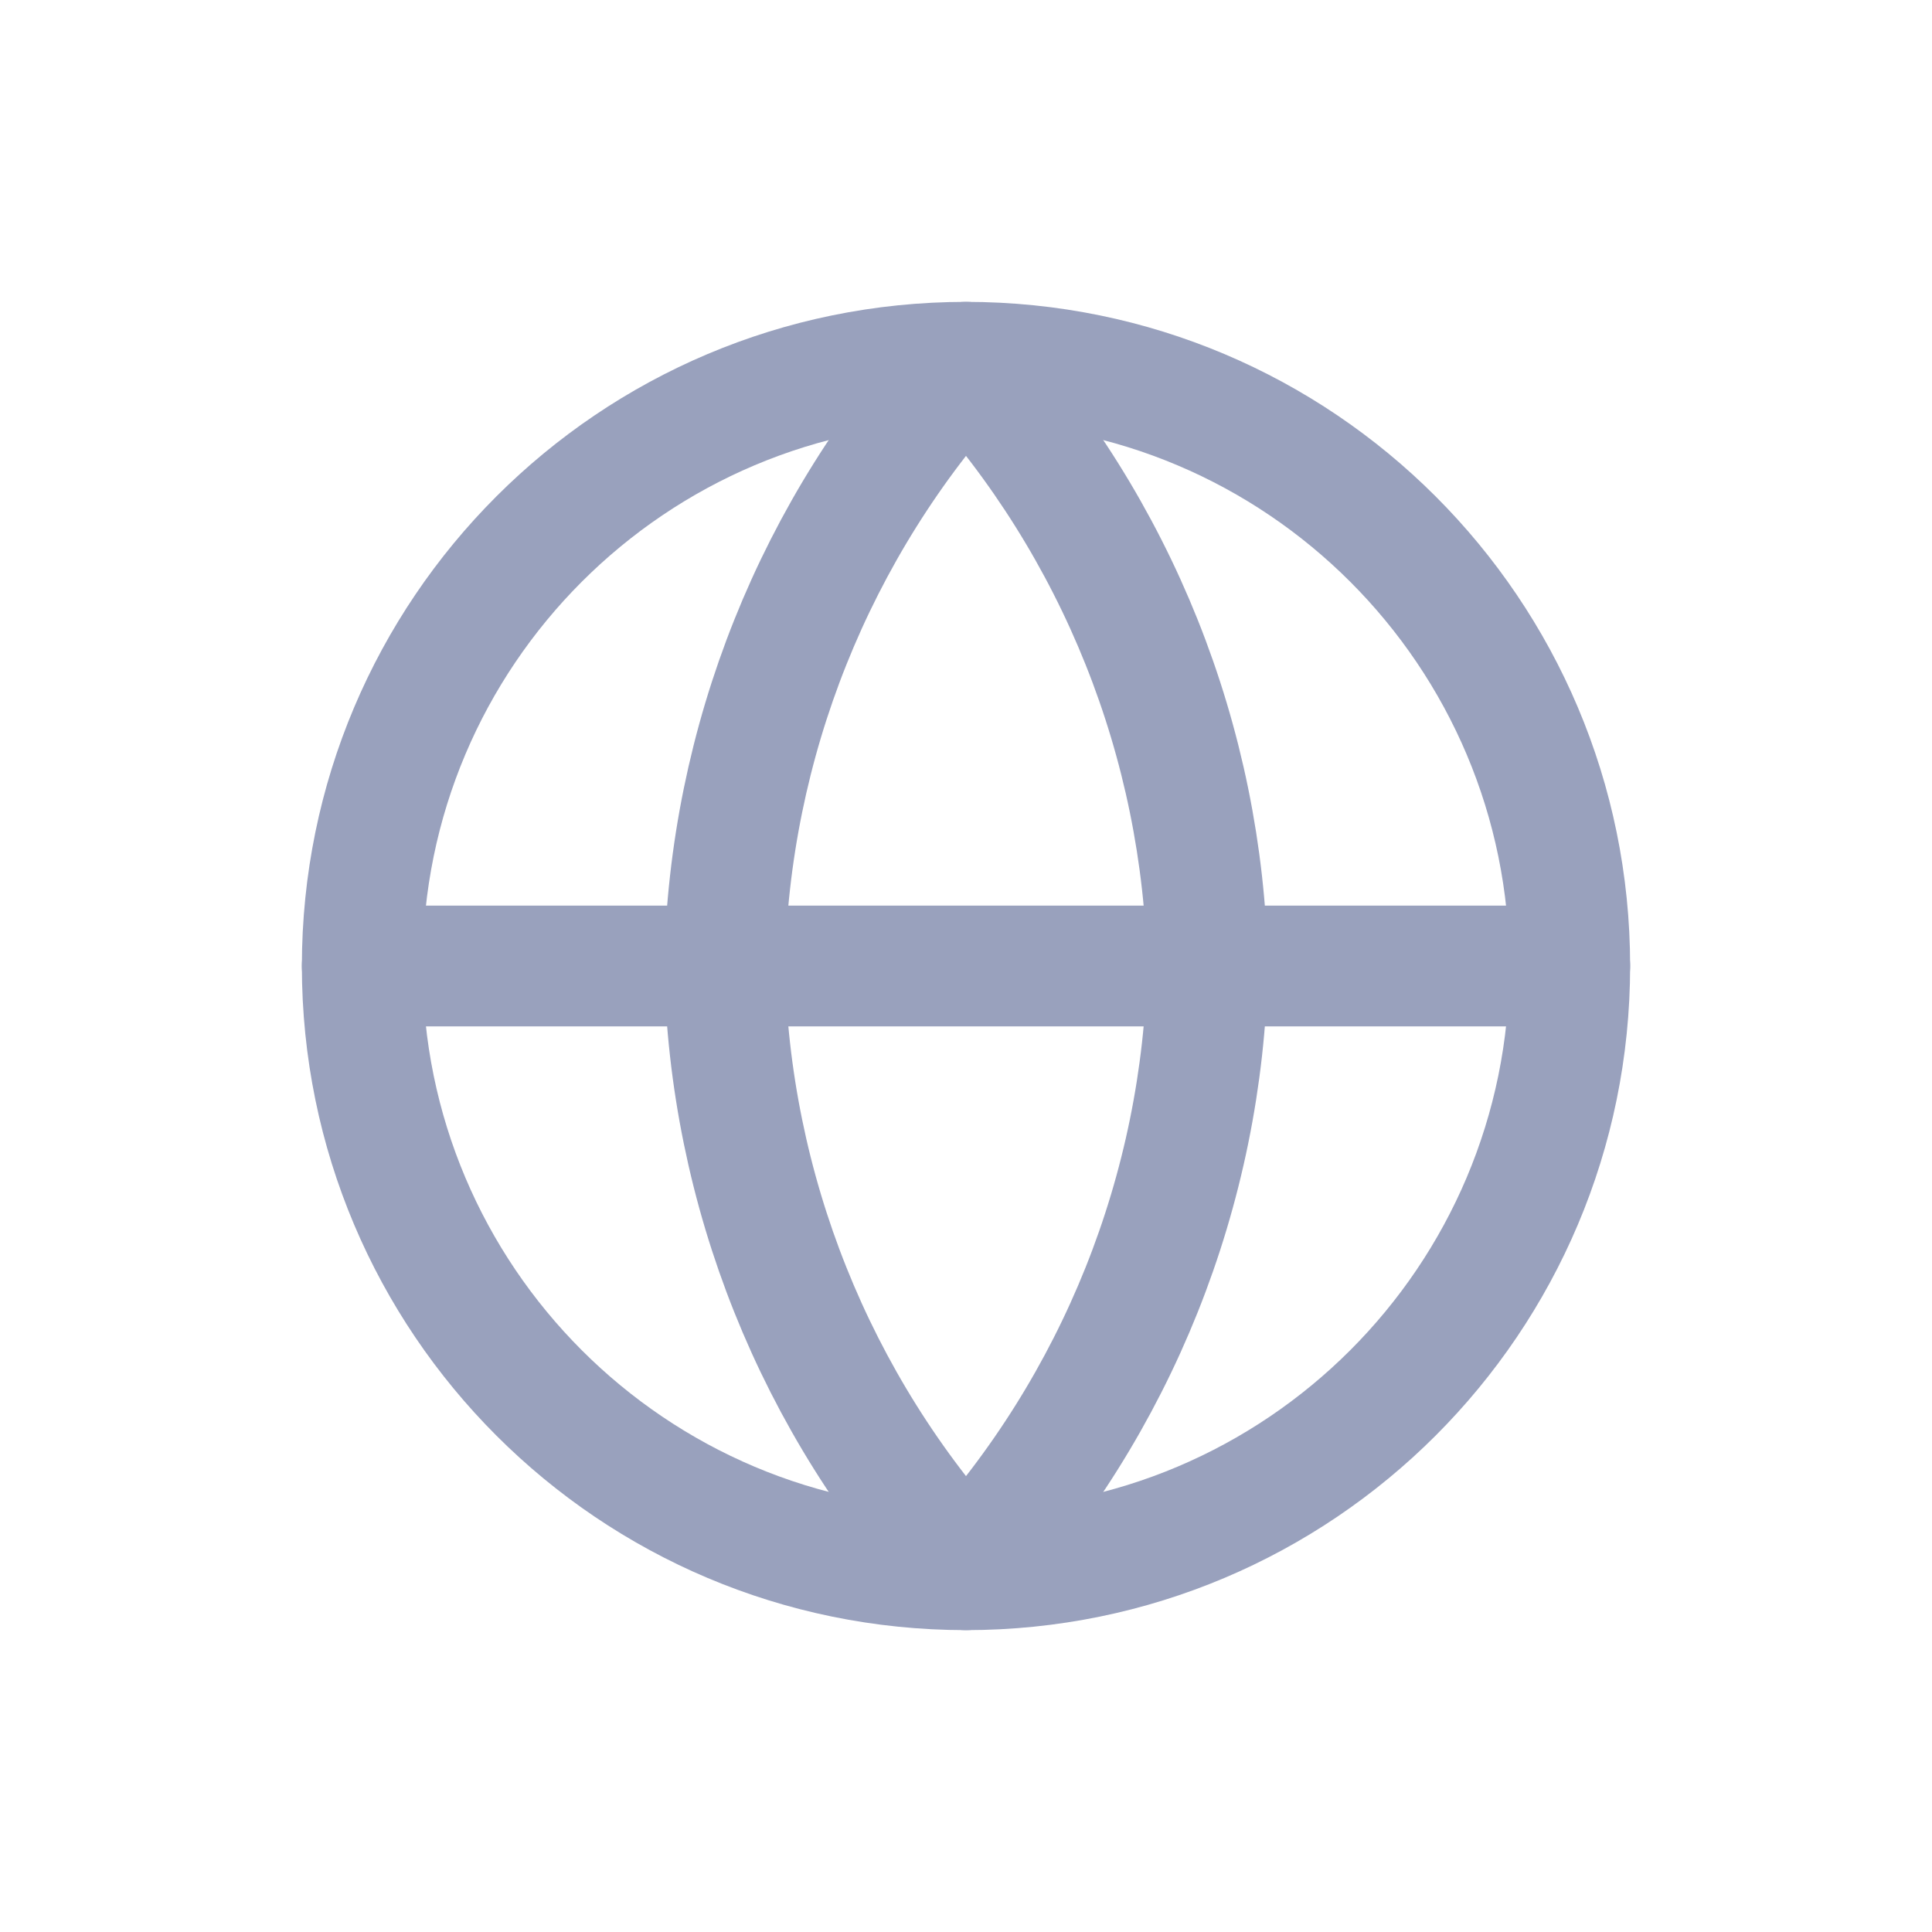
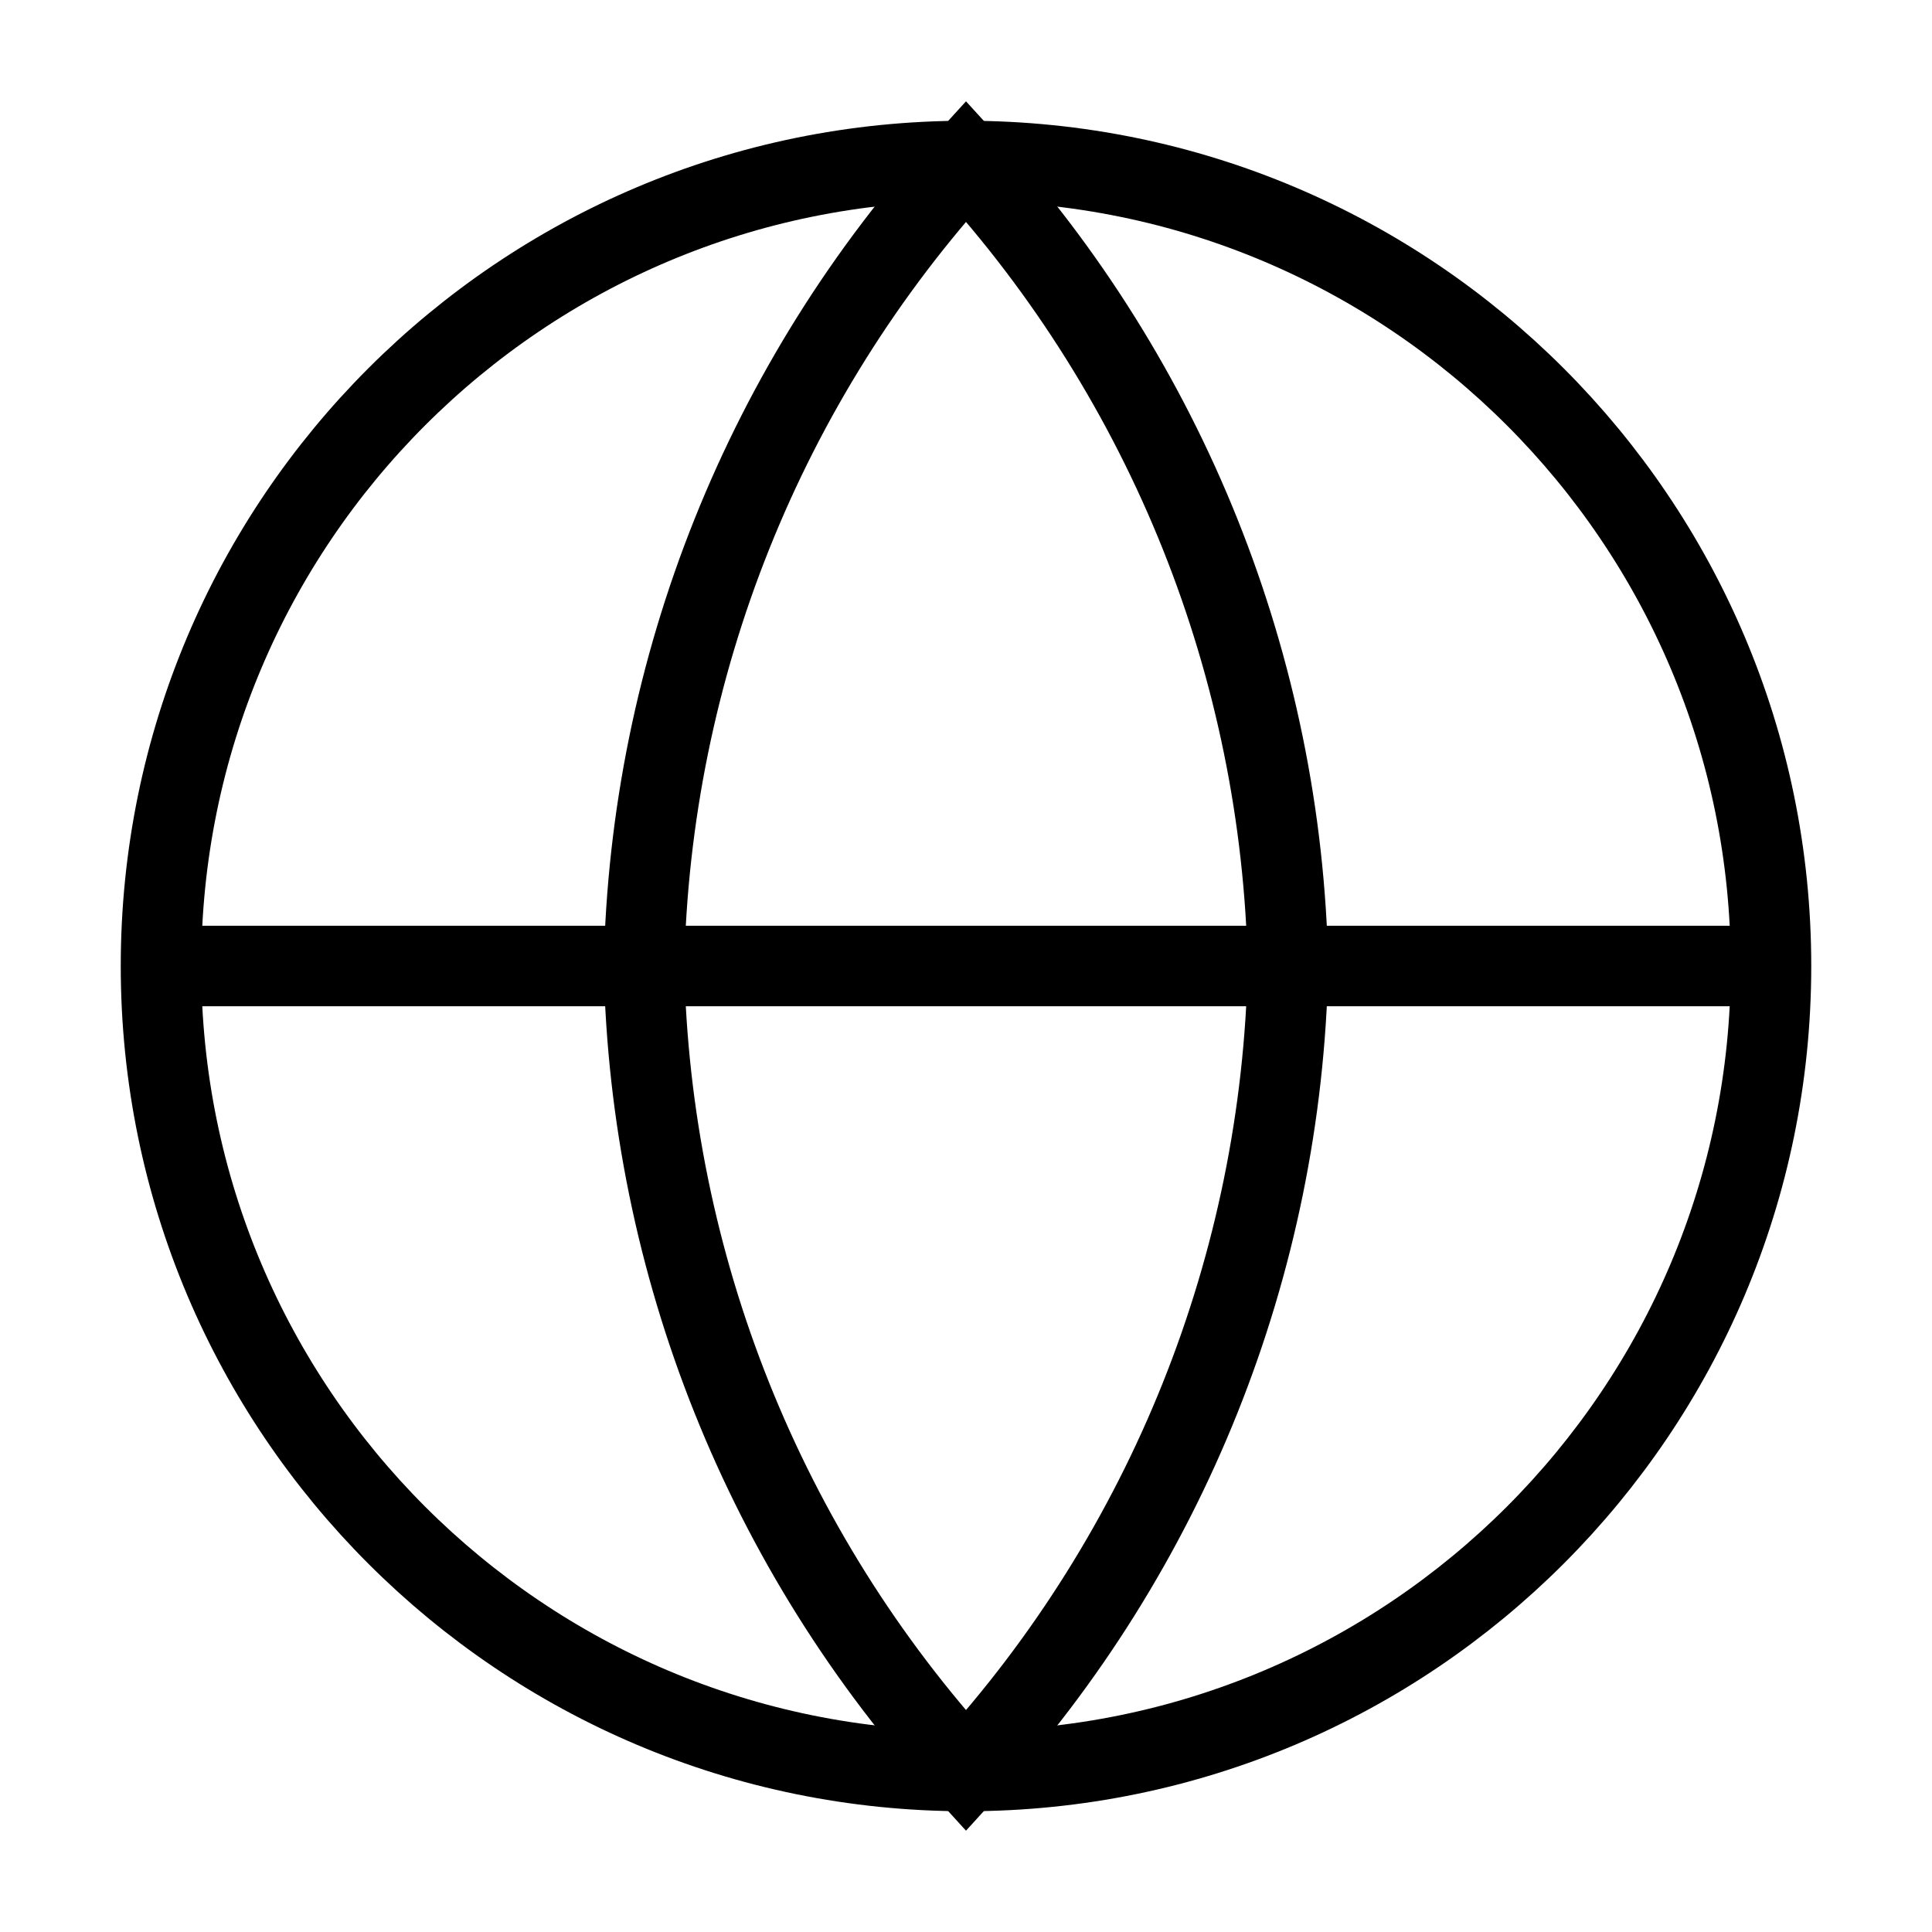
- <svg xmlns="http://www.w3.org/2000/svg" width="32" height="32" viewBox="0 0 32 32" fill="none">
-   <path d="M16 26C21.523 26 26 21.523 26 16C26 10.477 21.523 6 16 6C10.477 6 6 10.477 6 16C6 21.523 10.477 26 16 26Z" stroke="#99A1BD" stroke-width="2" stroke-linecap="round" stroke-linejoin="round" />
-   <path d="M6 16H26" stroke="#99A1BD" stroke-width="2" stroke-linecap="round" stroke-linejoin="round" />
-   <path d="M16 6C18.501 8.738 19.923 12.292 20 16C19.923 19.708 18.501 23.262 16 26C13.499 23.262 12.077 19.708 12 16C12.077 12.292 13.499 8.738 16 6V6Z" stroke="#99A1BD" stroke-width="2" stroke-linecap="round" stroke-linejoin="round" />
+ <svg xmlns="http://www.w3.org/2000/svg" width="24" height="24" viewBox="0 0 24 24" fill="none">
+   <path d="M12 22C17.523 22 22 17.523 22 12C22 6.477 17.523 2 12 2C6.477 2 2 6.477 2 12C2 17.523 6.477 22 12 22Z" stroke="currentColor" />
+   <path d="M2 12H22" stroke="currentColor" />
+   <path d="M12 2C14.501 4.738 15.923 8.292 16 12C15.923 15.708 14.501 19.262 12 22C9.499 19.262 8.077 15.708 8 12C8.077 8.292 9.499 4.738 12 2V2Z" stroke="currentColor" />
</svg>
